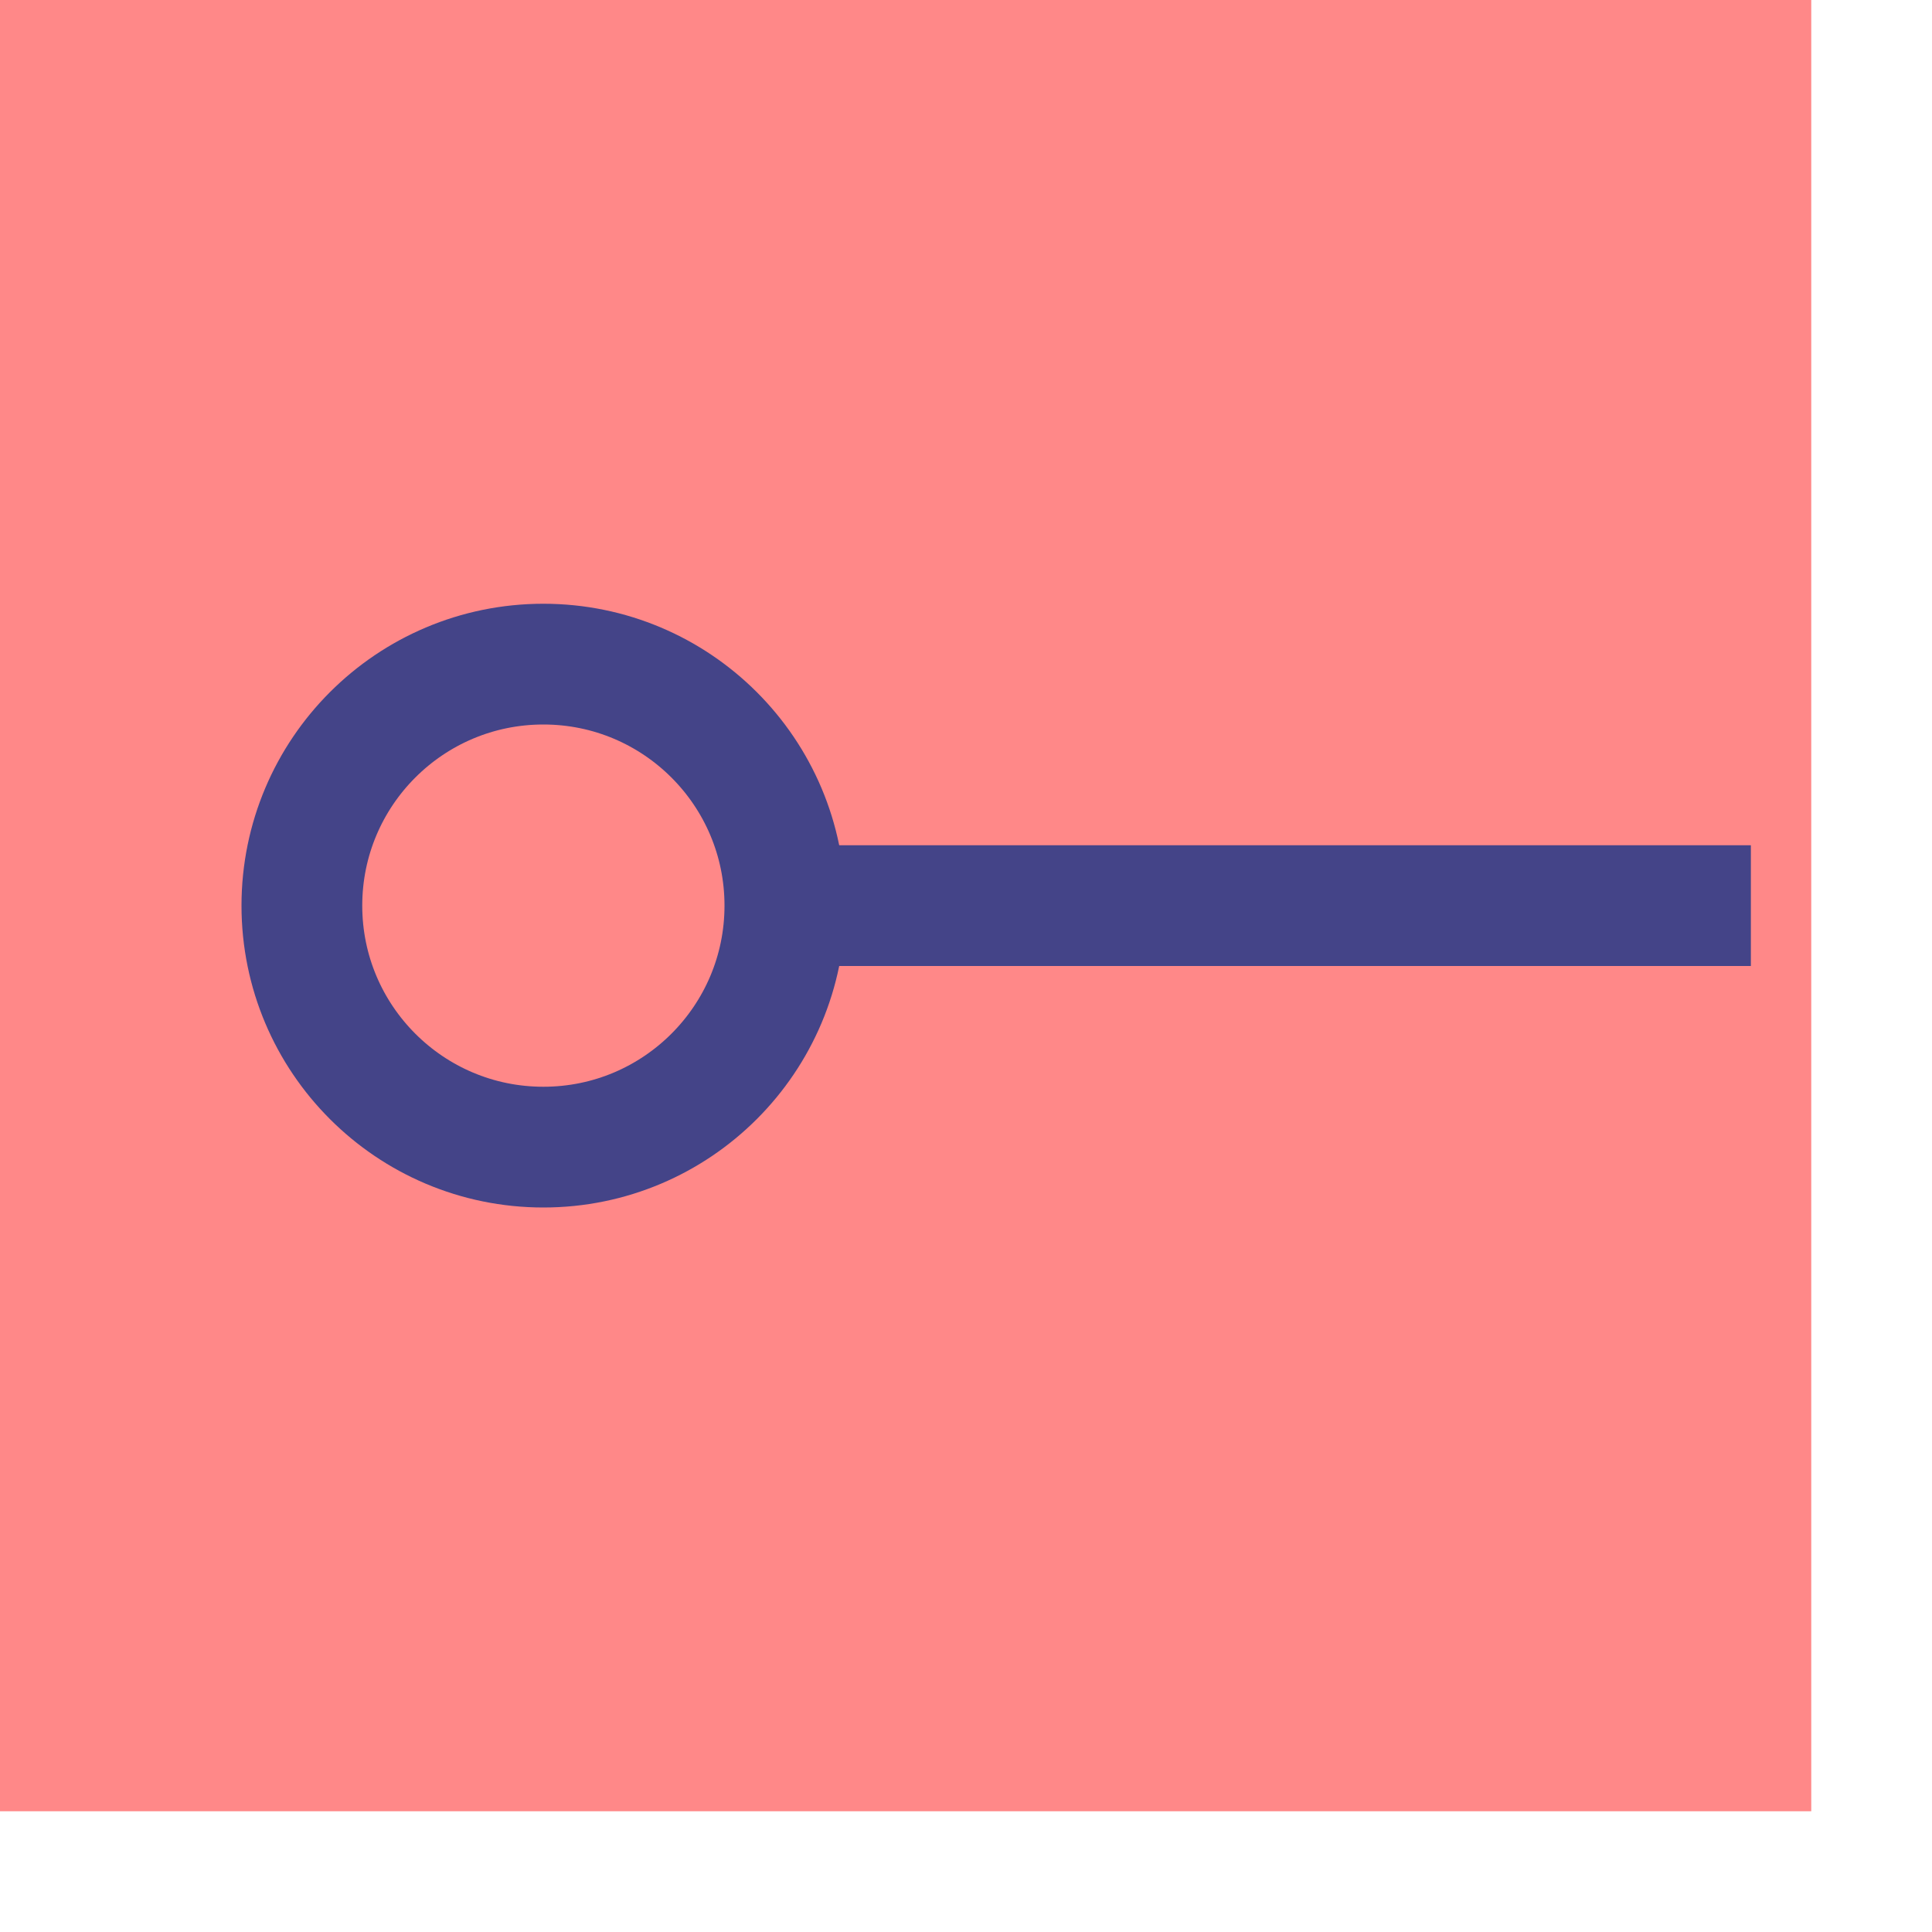
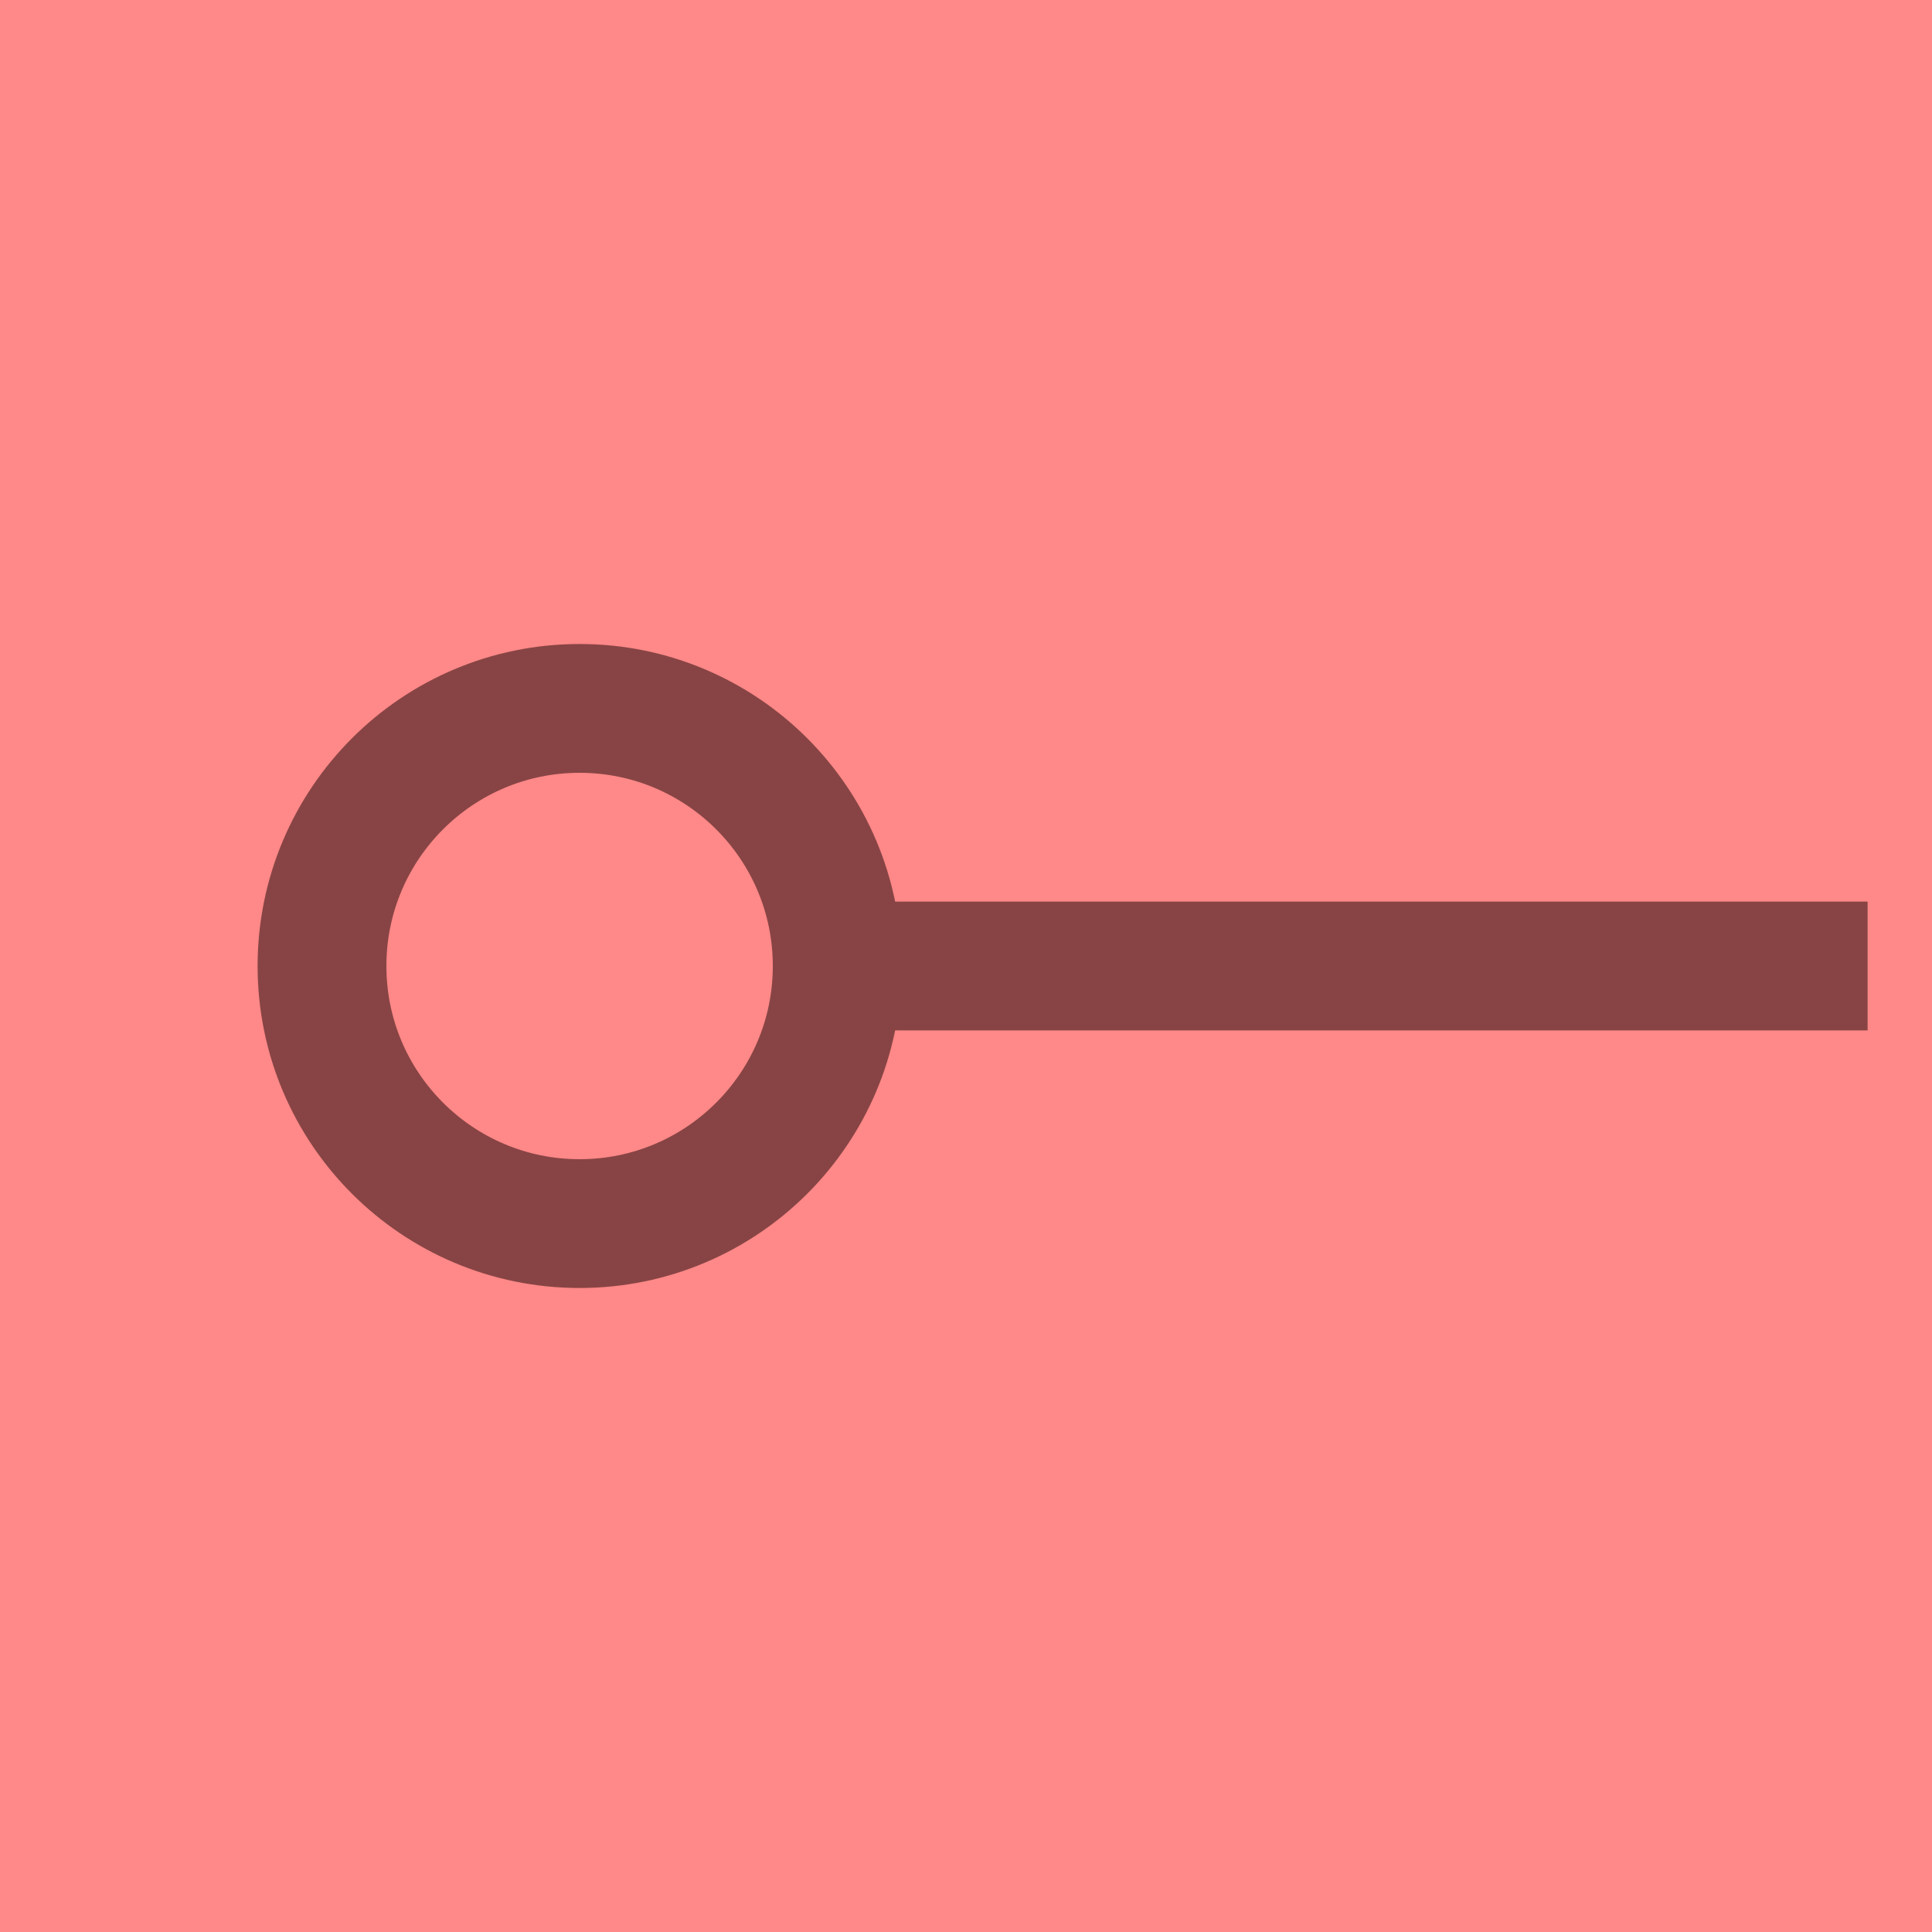
- <svg xmlns="http://www.w3.org/2000/svg" width="16" height="16">
-   <rect x="0.5" y="0.5" width="14" height="14" fill="#f88" stroke="#f88" />
-   <g fill="transparent" stroke="#448">
+ <svg xmlns="http://www.w3.org/2000/svg" width="15" height="15">
+   <rect x="0" y="0" width="15" height="15" fill="#f88" stroke="#f88" />
+   <g fill="transparent" stroke="#844">
    <circle cx="4.5" cy="7.5" r="2" />
    <path d="M 6.5 7.5 h 8" />
  </g>
</svg>
